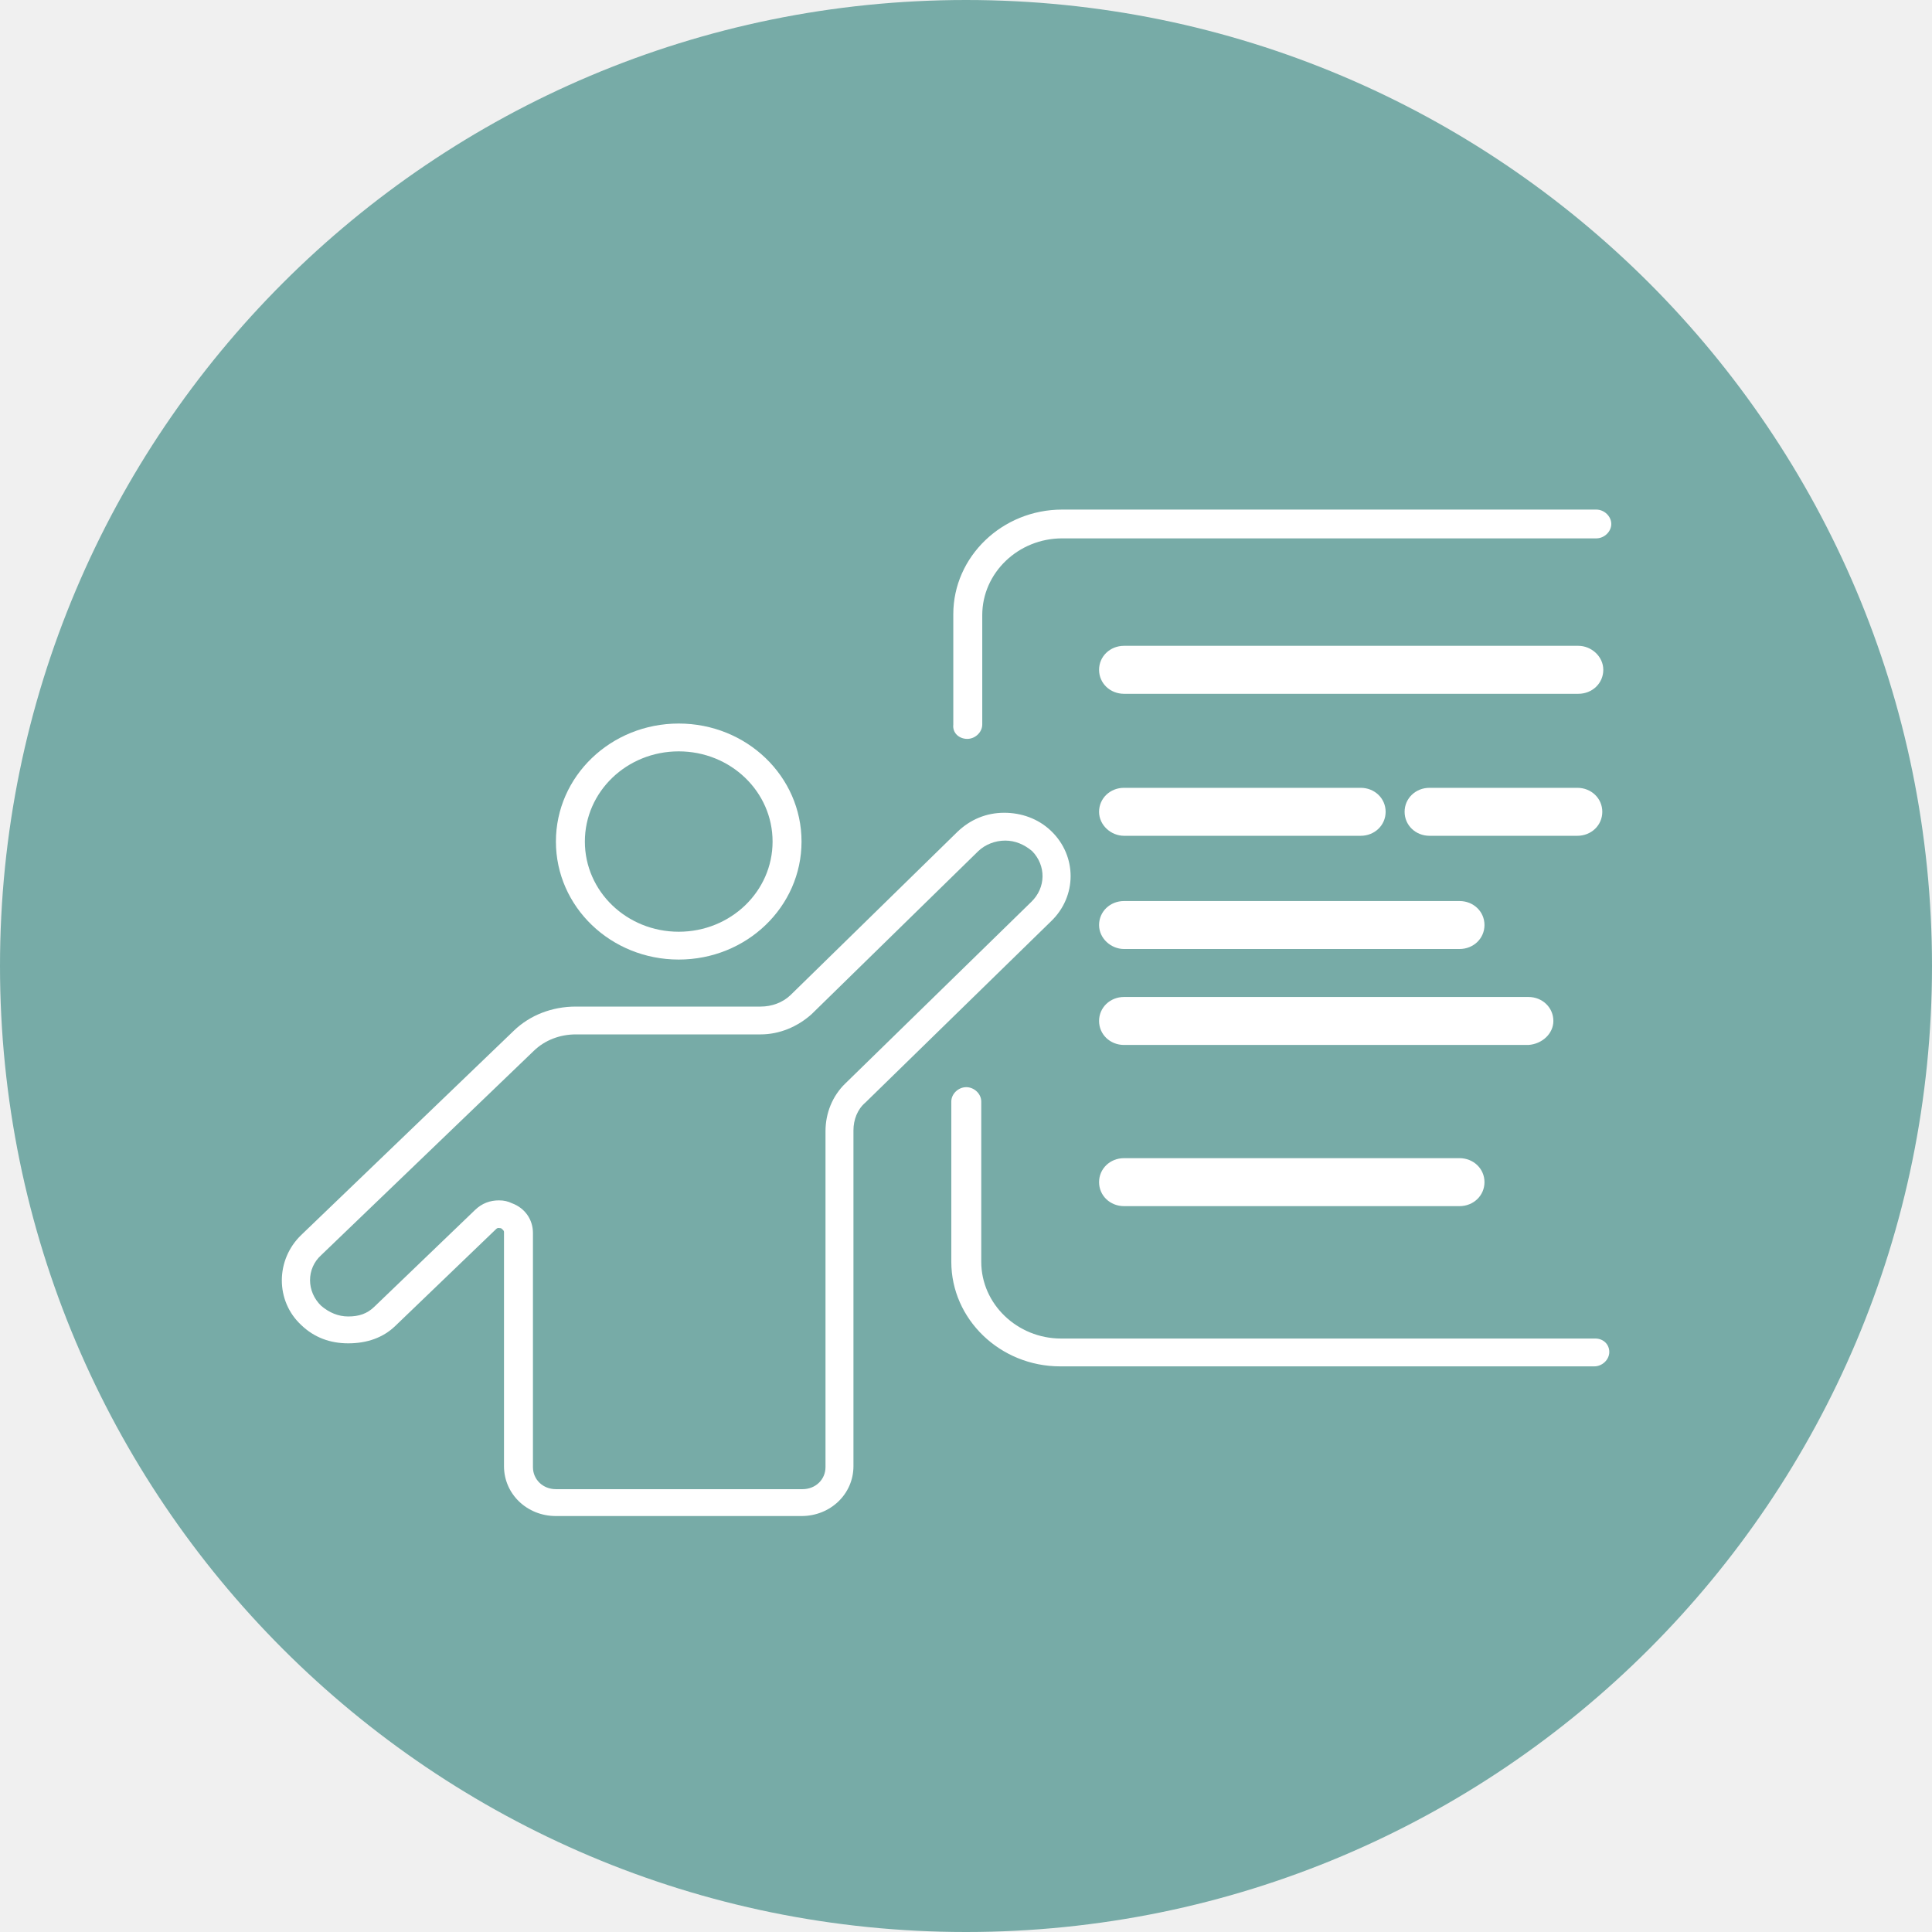
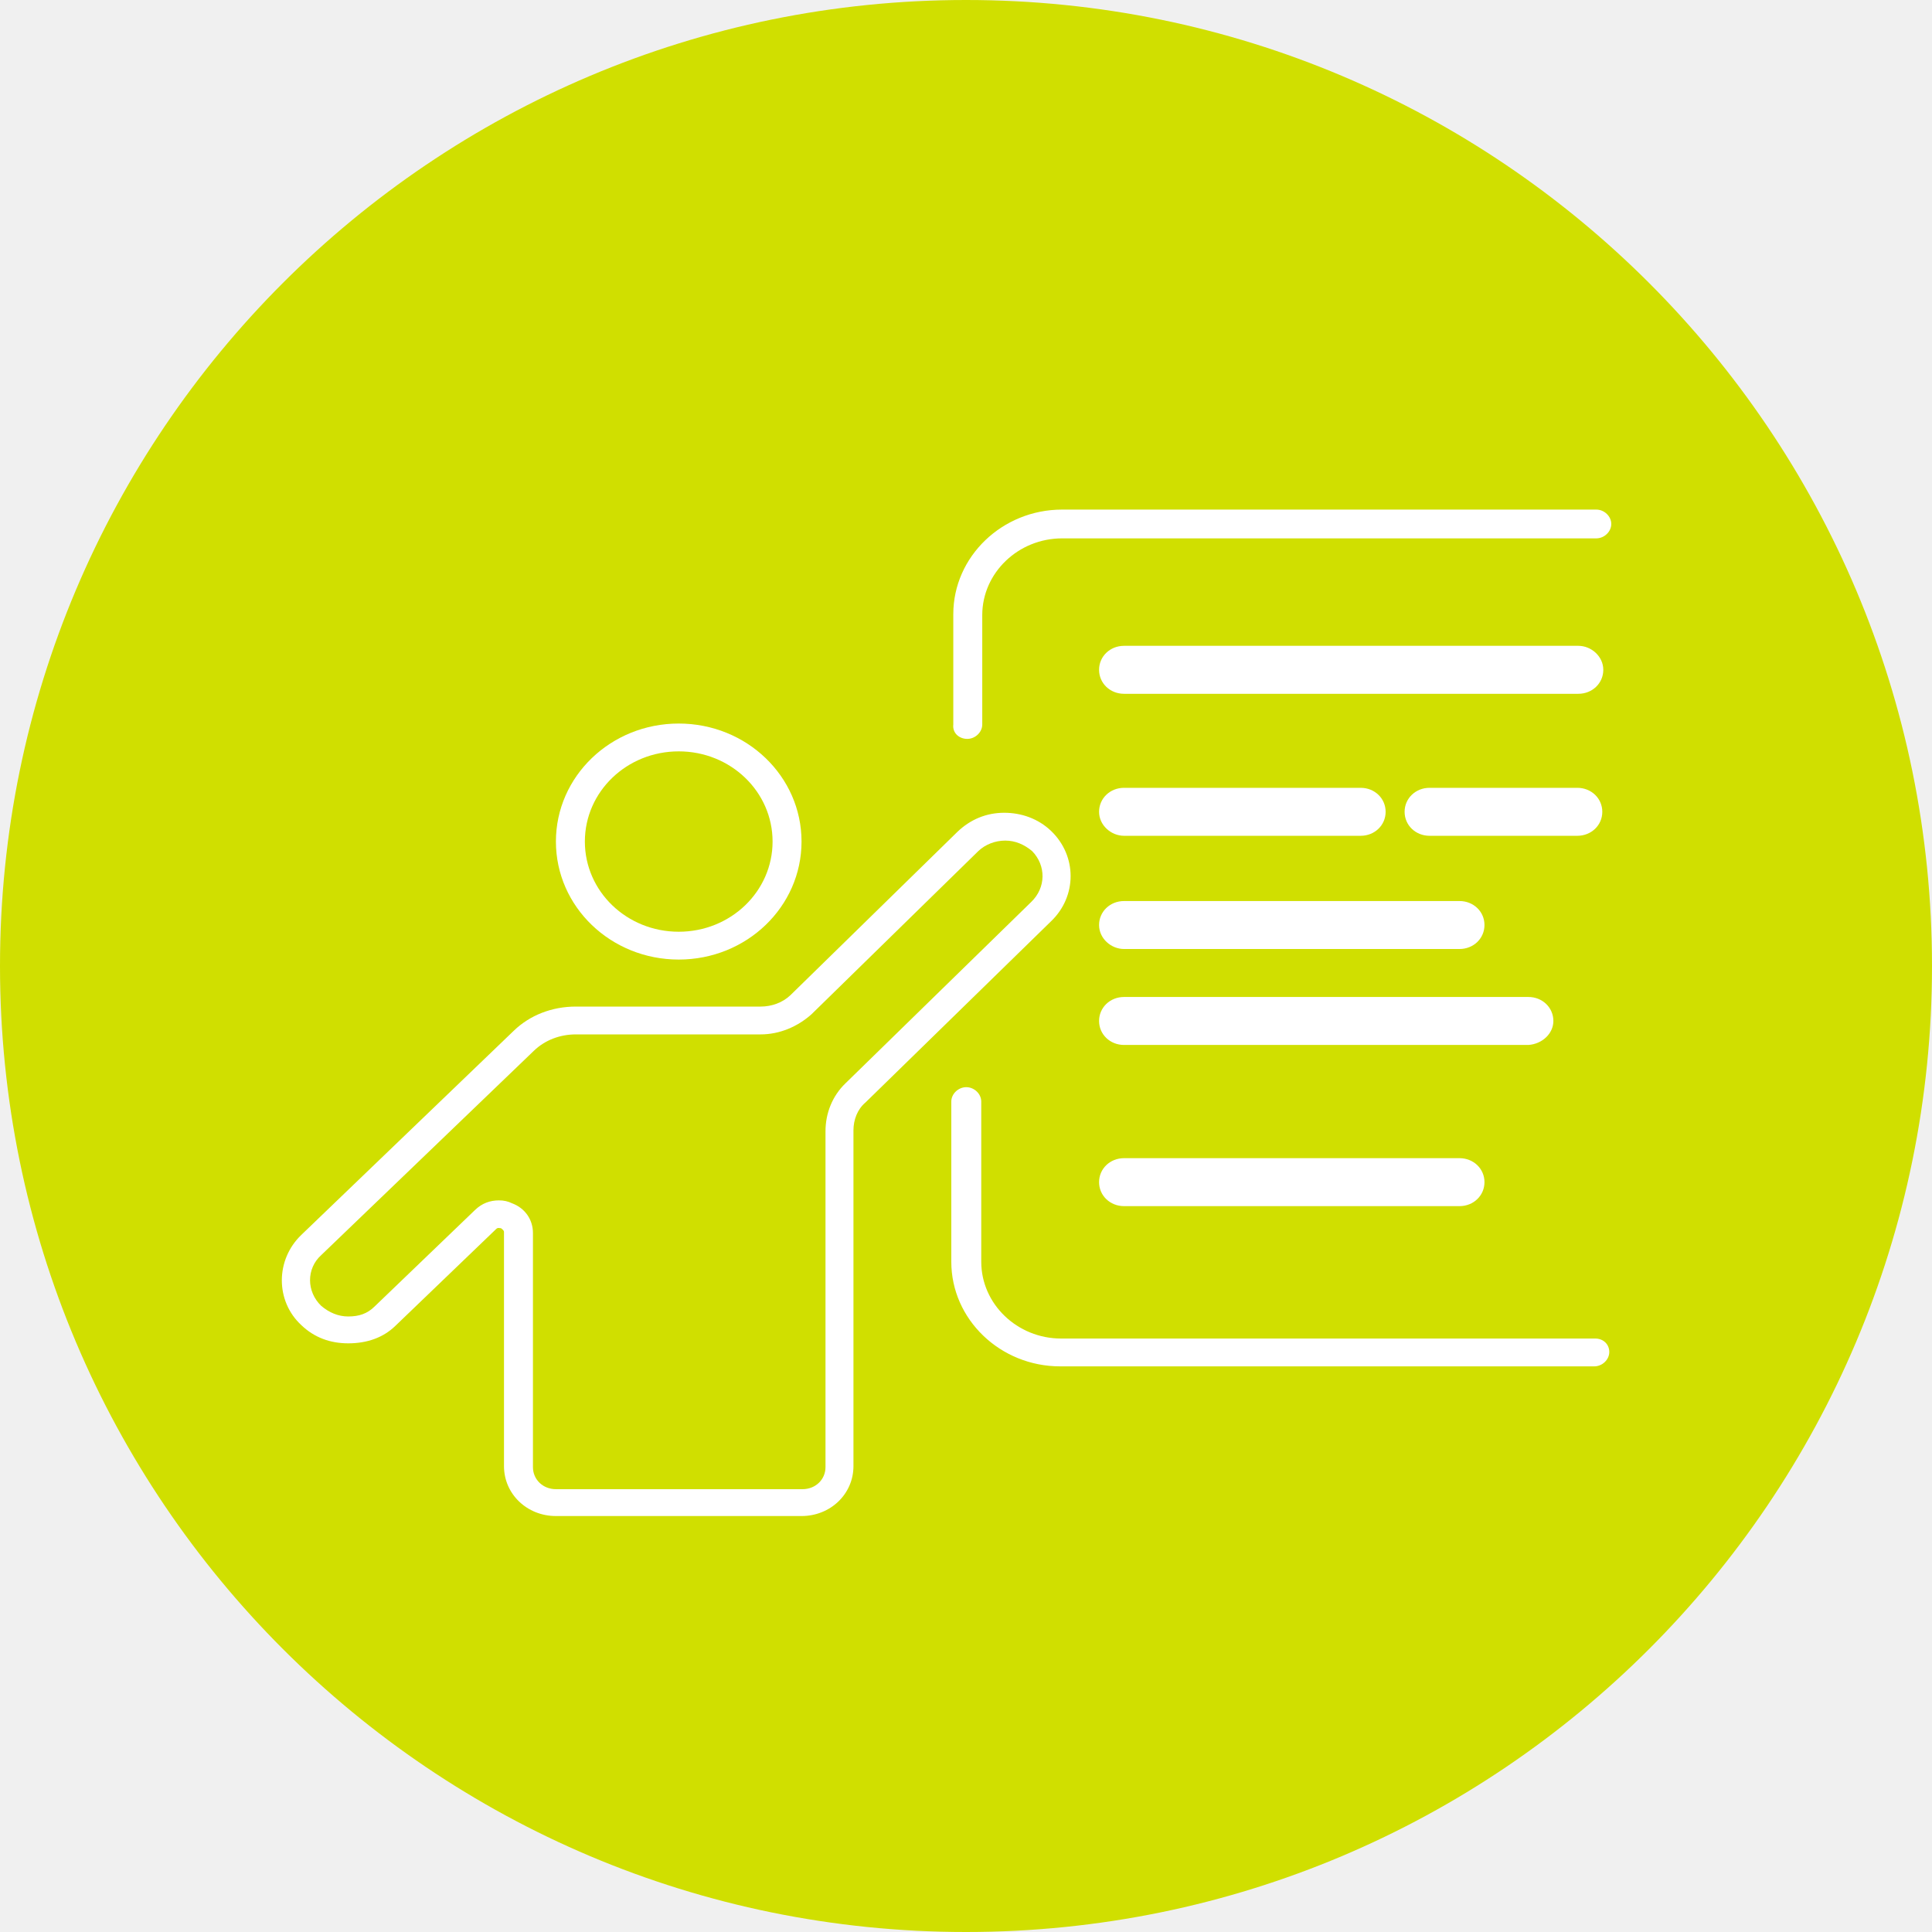
<svg xmlns="http://www.w3.org/2000/svg" version="1.1" id="Layer_1" x="0px" y="0px" viewBox="0 0 200 200" style="enable-background:new 0 0 200 200;" xml:space="preserve">
  <defs id="defs4757" />
  <style type="text/css" id="style4739">
	.st0{fill:#BA9F6F;}
	.st1{fill:#FFFFFF;}
</style>
  <g id="XMLID_502_" transform="translate(1,1)">
-     <circle style="opacity:1;fill:#77aba7;fill-opacity:1;stroke-width:1.258" id="path4761" cx="99" cy="99" r="100" />
+     <circle style="opacity:1;fill:#d0df00;fill-opacity:1;stroke-width:1.258" id="path4761" cx="99" cy="99" r="100" />
    <g id="XMLID_1_" transform="matrix(1.033601,0,0,0.9932033,-2.574148,-0.2916079)">
      <path id="XMLID_18_" class="st1" d="m 69.5,99.3 c 6.8,0 12.3,-5.5 12.3,-12.3 0,-6.8 -5.5,-12.3 -12.3,-12.3 -6.8,0 -12.3,5.5 -12.3,12.3 0,6.8 5.5,12.3 12.3,12.3 z m 0,-21.7 c 5.2,0 9.4,4.2 9.4,9.4 0,5.2 -4.2,9.4 -9.4,9.4 -5.2,0 -9.4,-4.2 -9.4,-9.4 0,-5.2 4.2,-9.4 9.4,-9.4 z" style="fill:#ffffff" />
      <path id="XMLID_21_" class="st1" d="m 106.8,85.9 c -1.3,-1.3 -3,-1.9 -4.7,-1.9 -1.8,0 -3.4,0.7 -4.7,2 l -16.7,17 c -0.8,0.8 -1.9,1.2 -3,1.2 H 59.2 c -2.4,0 -4.6,0.9 -6.2,2.5 L 31.7,128 c -2.6,2.6 -2.6,6.9 0,9.4 1.3,1.3 2.9,1.9 4.7,1.9 1.9,0 3.5,-0.6 4.7,-1.8 l 10.1,-10.1 c 0.2,-0.2 0.3,-0.1 0.5,-0.1 0.1,0.1 0.3,0.2 0.3,0.4 v 24.4 c 0,2.9 2.3,5.2 5.2,5.2 h 24.6 c 2.9,0 5.2,-2.3 5.2,-5.2 v -35 c 0,-1.1 0.4,-2.2 1.2,-2.9 l 18.6,-18.9 c 2.6,-2.6 2.6,-6.8 0,-9.4 z m -2,7.4 -18.6,18.9 c -1.3,1.3 -2,3.1 -2,5 v 35 c 0,1.3 -1,2.3 -2.3,2.3 H 57.2 c -1.3,0 -2.3,-1 -2.3,-2.3 v -24.4 c 0,-1.4 -0.8,-2.6 -2.1,-3.1 -0.4,-0.2 -0.8,-0.3 -1.3,-0.3 -0.9,0 -1.7,0.3 -2.4,1 L 39,135.5 c -0.7,0.7 -1.5,1 -2.6,1 -1,0 -1.9,-0.4 -2.7,-1.1 -1.5,-1.5 -1.5,-3.9 0,-5.3 L 55,108.8 c 1.1,-1.1 2.6,-1.7 4.2,-1.7 h 18.5 c 1.9,0 3.7,-0.8 5.1,-2.1 L 99.5,88 c 0.7,-0.7 1.7,-1.1 2.7,-1.1 1,0 1.9,0.4 2.7,1.1 1.4,1.5 1.4,3.8 -0.1,5.3 z" style="fill:#ffffff" />
      <path id="XMLID_22_" class="st1" d="m 98.4,76.3 c 0.8,0 1.5,-0.7 1.5,-1.5 V 63.4 c 0,-4.4 3.6,-8 8,-8 h 53.5 c 0.8,0 1.5,-0.7 1.5,-1.5 0,-0.8 -0.7,-1.5 -1.5,-1.5 h -53.5 c -6,0 -10.9,4.9 -10.9,10.9 v 11.5 c -0.1,0.9 0.6,1.5 1.4,1.5 z" style="fill:#ffffff" />
      <path id="XMLID_23_" class="st1" d="m 161.3,138.8 h -53.5 c -4.4,0 -8,-3.6 -8,-8 v -16.7 c 0,-0.8 -0.7,-1.5 -1.5,-1.5 -0.8,0 -1.5,0.7 -1.5,1.5 v 16.7 c 0,6 4.9,10.9 10.9,10.9 h 53.5 c 0.8,0 1.5,-0.7 1.5,-1.5 0,-0.8 -0.6,-1.4 -1.4,-1.4 z" style="fill:#ffffff" />
      <path id="XMLID_24_" class="st1" d="m 159.6,66.6 h -45.5 c -1.4,0 -2.5,1.1 -2.5,2.5 0,1.4 1.1,2.5 2.5,2.5 h 45.5 c 1.4,0 2.5,-1.1 2.5,-2.5 0,-1.4 -1.2,-2.5 -2.5,-2.5 z" style="fill:#ffffff" />
      <path id="XMLID_25_" class="st1" d="m 114.1,86.4 h 23.7 c 1.4,0 2.5,-1.1 2.5,-2.5 0,-1.4 -1.1,-2.5 -2.5,-2.5 h -23.7 c -1.4,0 -2.5,1.1 -2.5,2.5 0,1.4 1.2,2.5 2.5,2.5 z" style="fill:#ffffff" />
      <path id="XMLID_26_" class="st1" d="m 162,83.9 c 0,-1.4 -1.1,-2.5 -2.5,-2.5 h -14.8 c -1.4,0 -2.5,1.1 -2.5,2.5 0,1.4 1.1,2.5 2.5,2.5 h 14.8 c 1.4,0 2.5,-1.1 2.5,-2.5 z" style="fill:#ffffff" />
      <path id="XMLID_27_" class="st1" d="m 114.1,98.2 h 33.6 c 1.4,0 2.5,-1.1 2.5,-2.5 0,-1.4 -1.1,-2.5 -2.5,-2.5 h -33.6 c -1.4,0 -2.5,1.1 -2.5,2.5 0,1.4 1.2,2.5 2.5,2.5 z" style="fill:#ffffff" />
      <path id="XMLID_28_" class="st1" d="m 157.1,105.7 c 0,-1.4 -1.1,-2.5 -2.5,-2.5 h -40.5 c -1.4,0 -2.5,1.1 -2.5,2.5 0,1.4 1.1,2.5 2.5,2.5 h 40.5 c 1.4,-0.1 2.5,-1.2 2.5,-2.5 z" style="fill:#ffffff" />
      <path id="XMLID_29_" class="st1" d="m 114.1,120 c -1.4,0 -2.5,1.1 -2.5,2.5 0,1.4 1.1,2.5 2.5,2.5 h 33.6 c 1.4,0 2.5,-1.1 2.5,-2.5 0,-1.4 -1.1,-2.5 -2.5,-2.5 z" style="fill:#ffffff" />
    </g>
  </g>
</svg>
